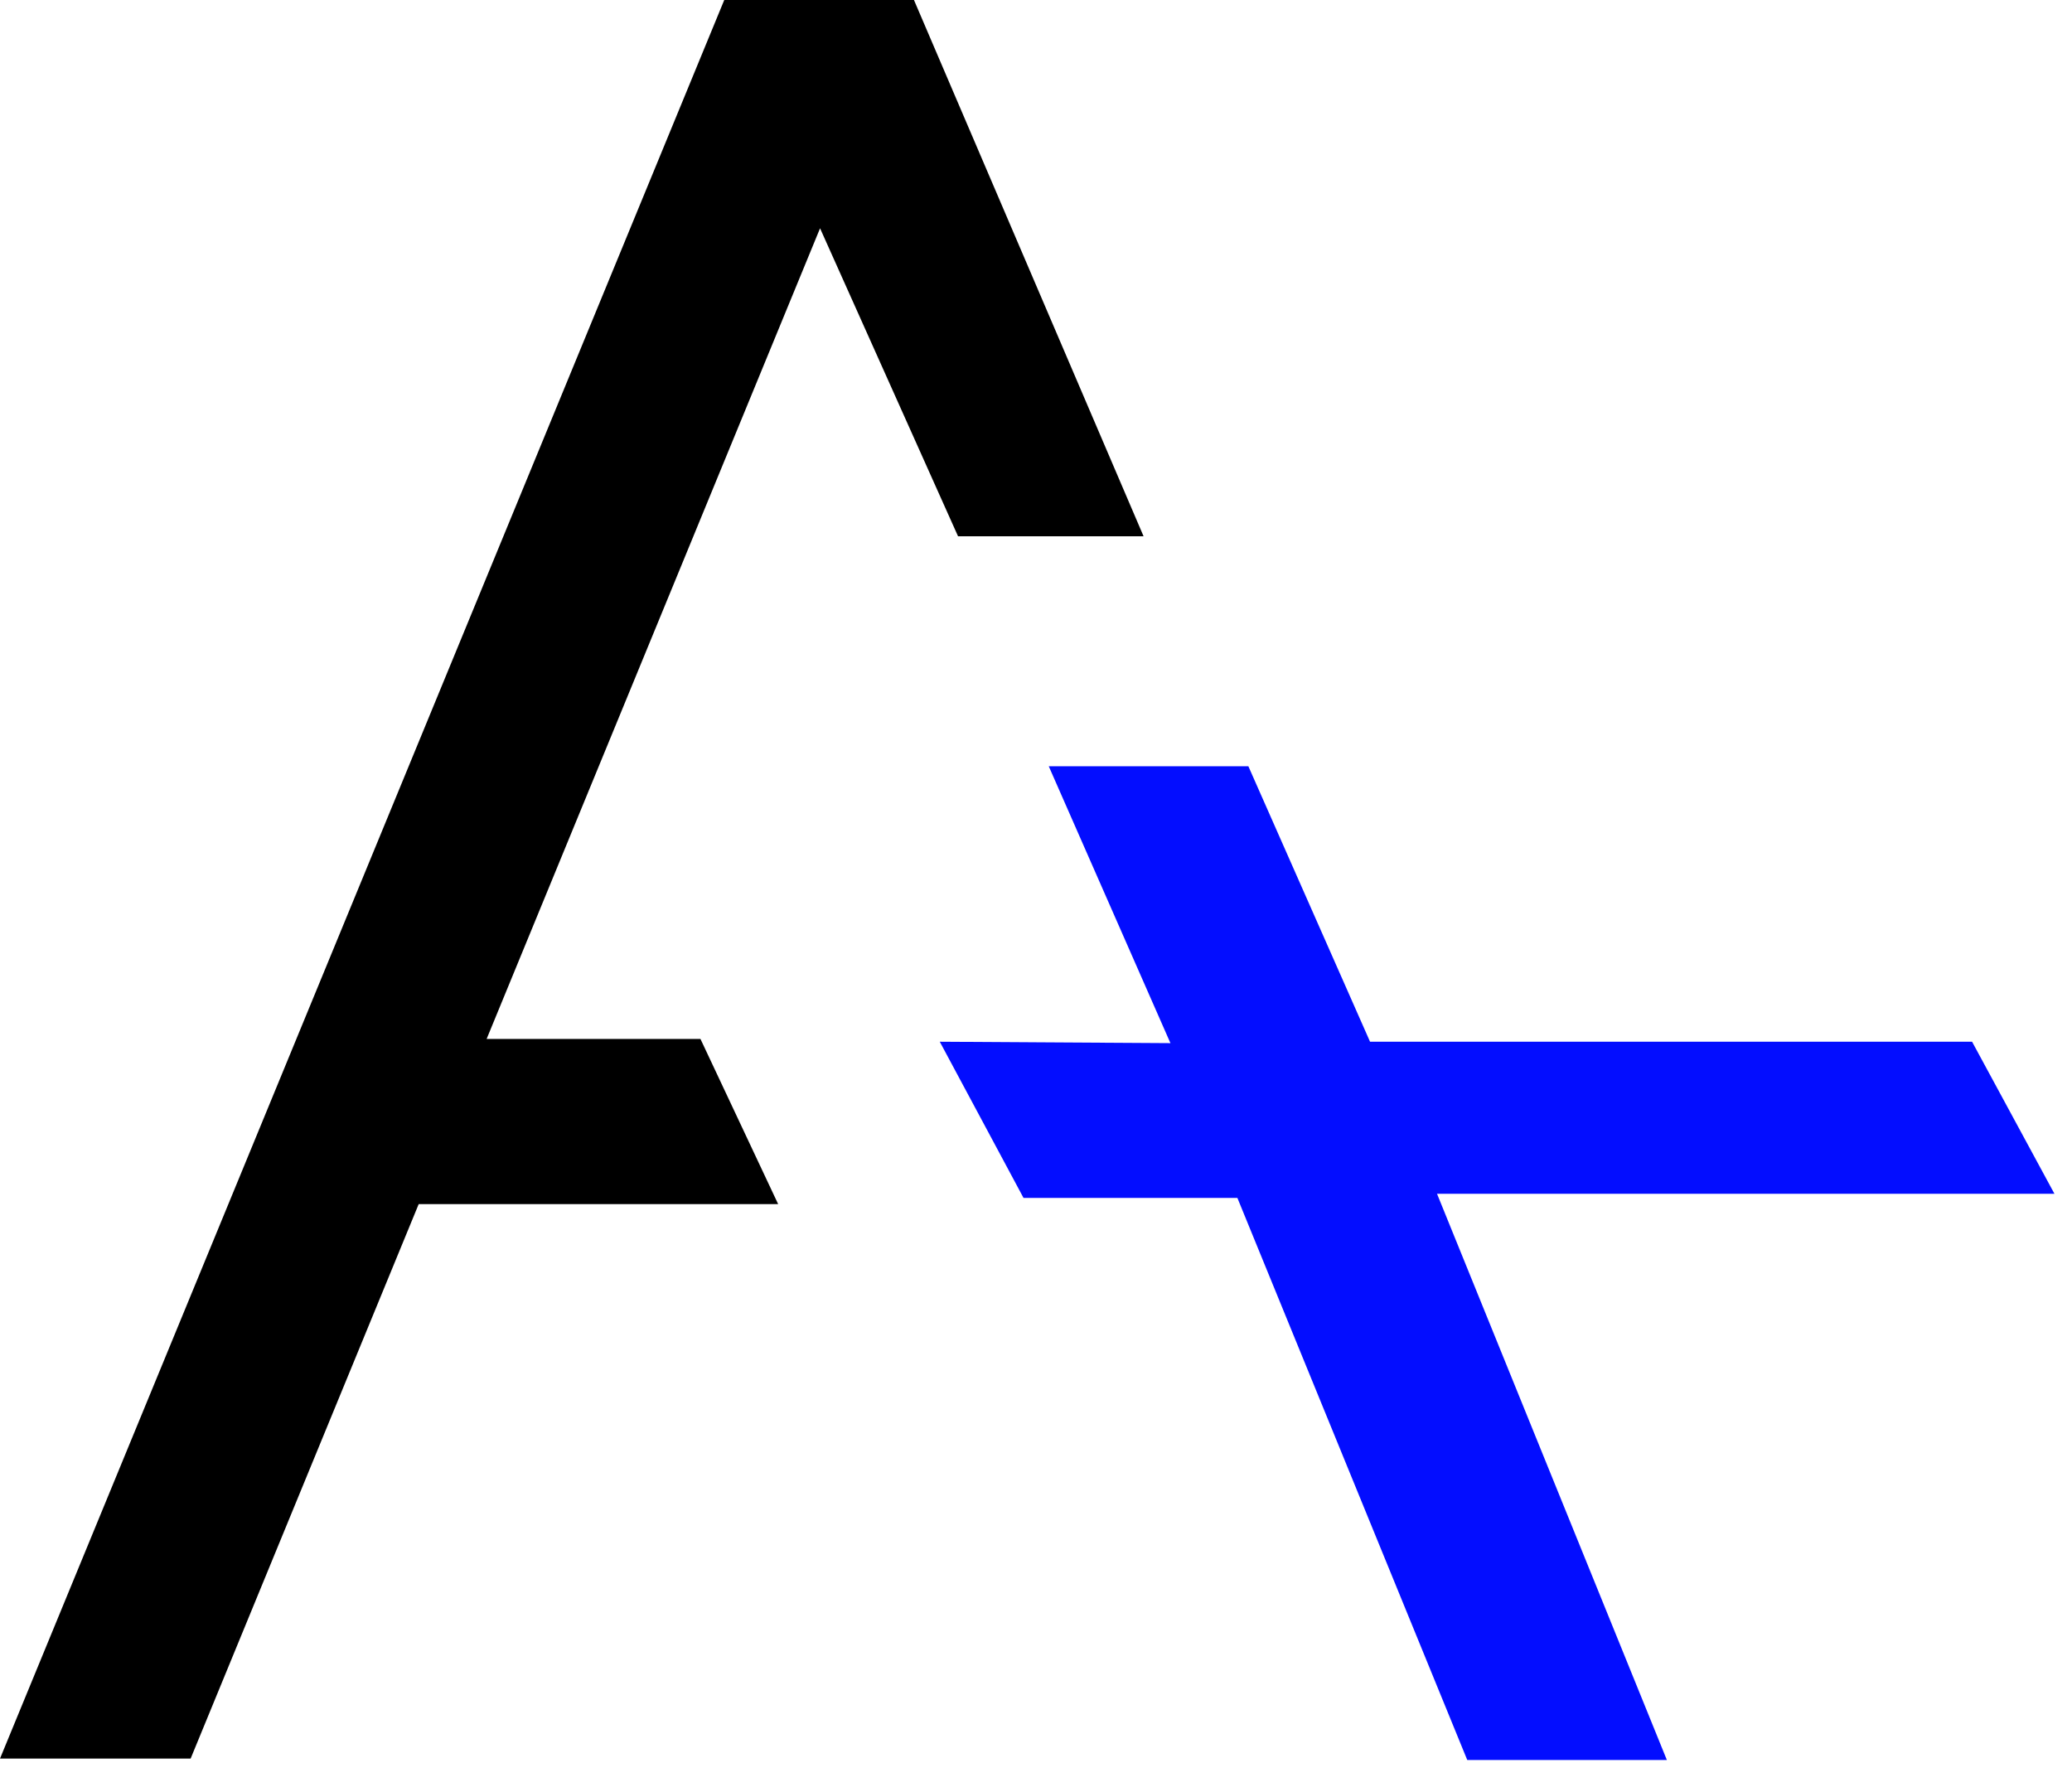
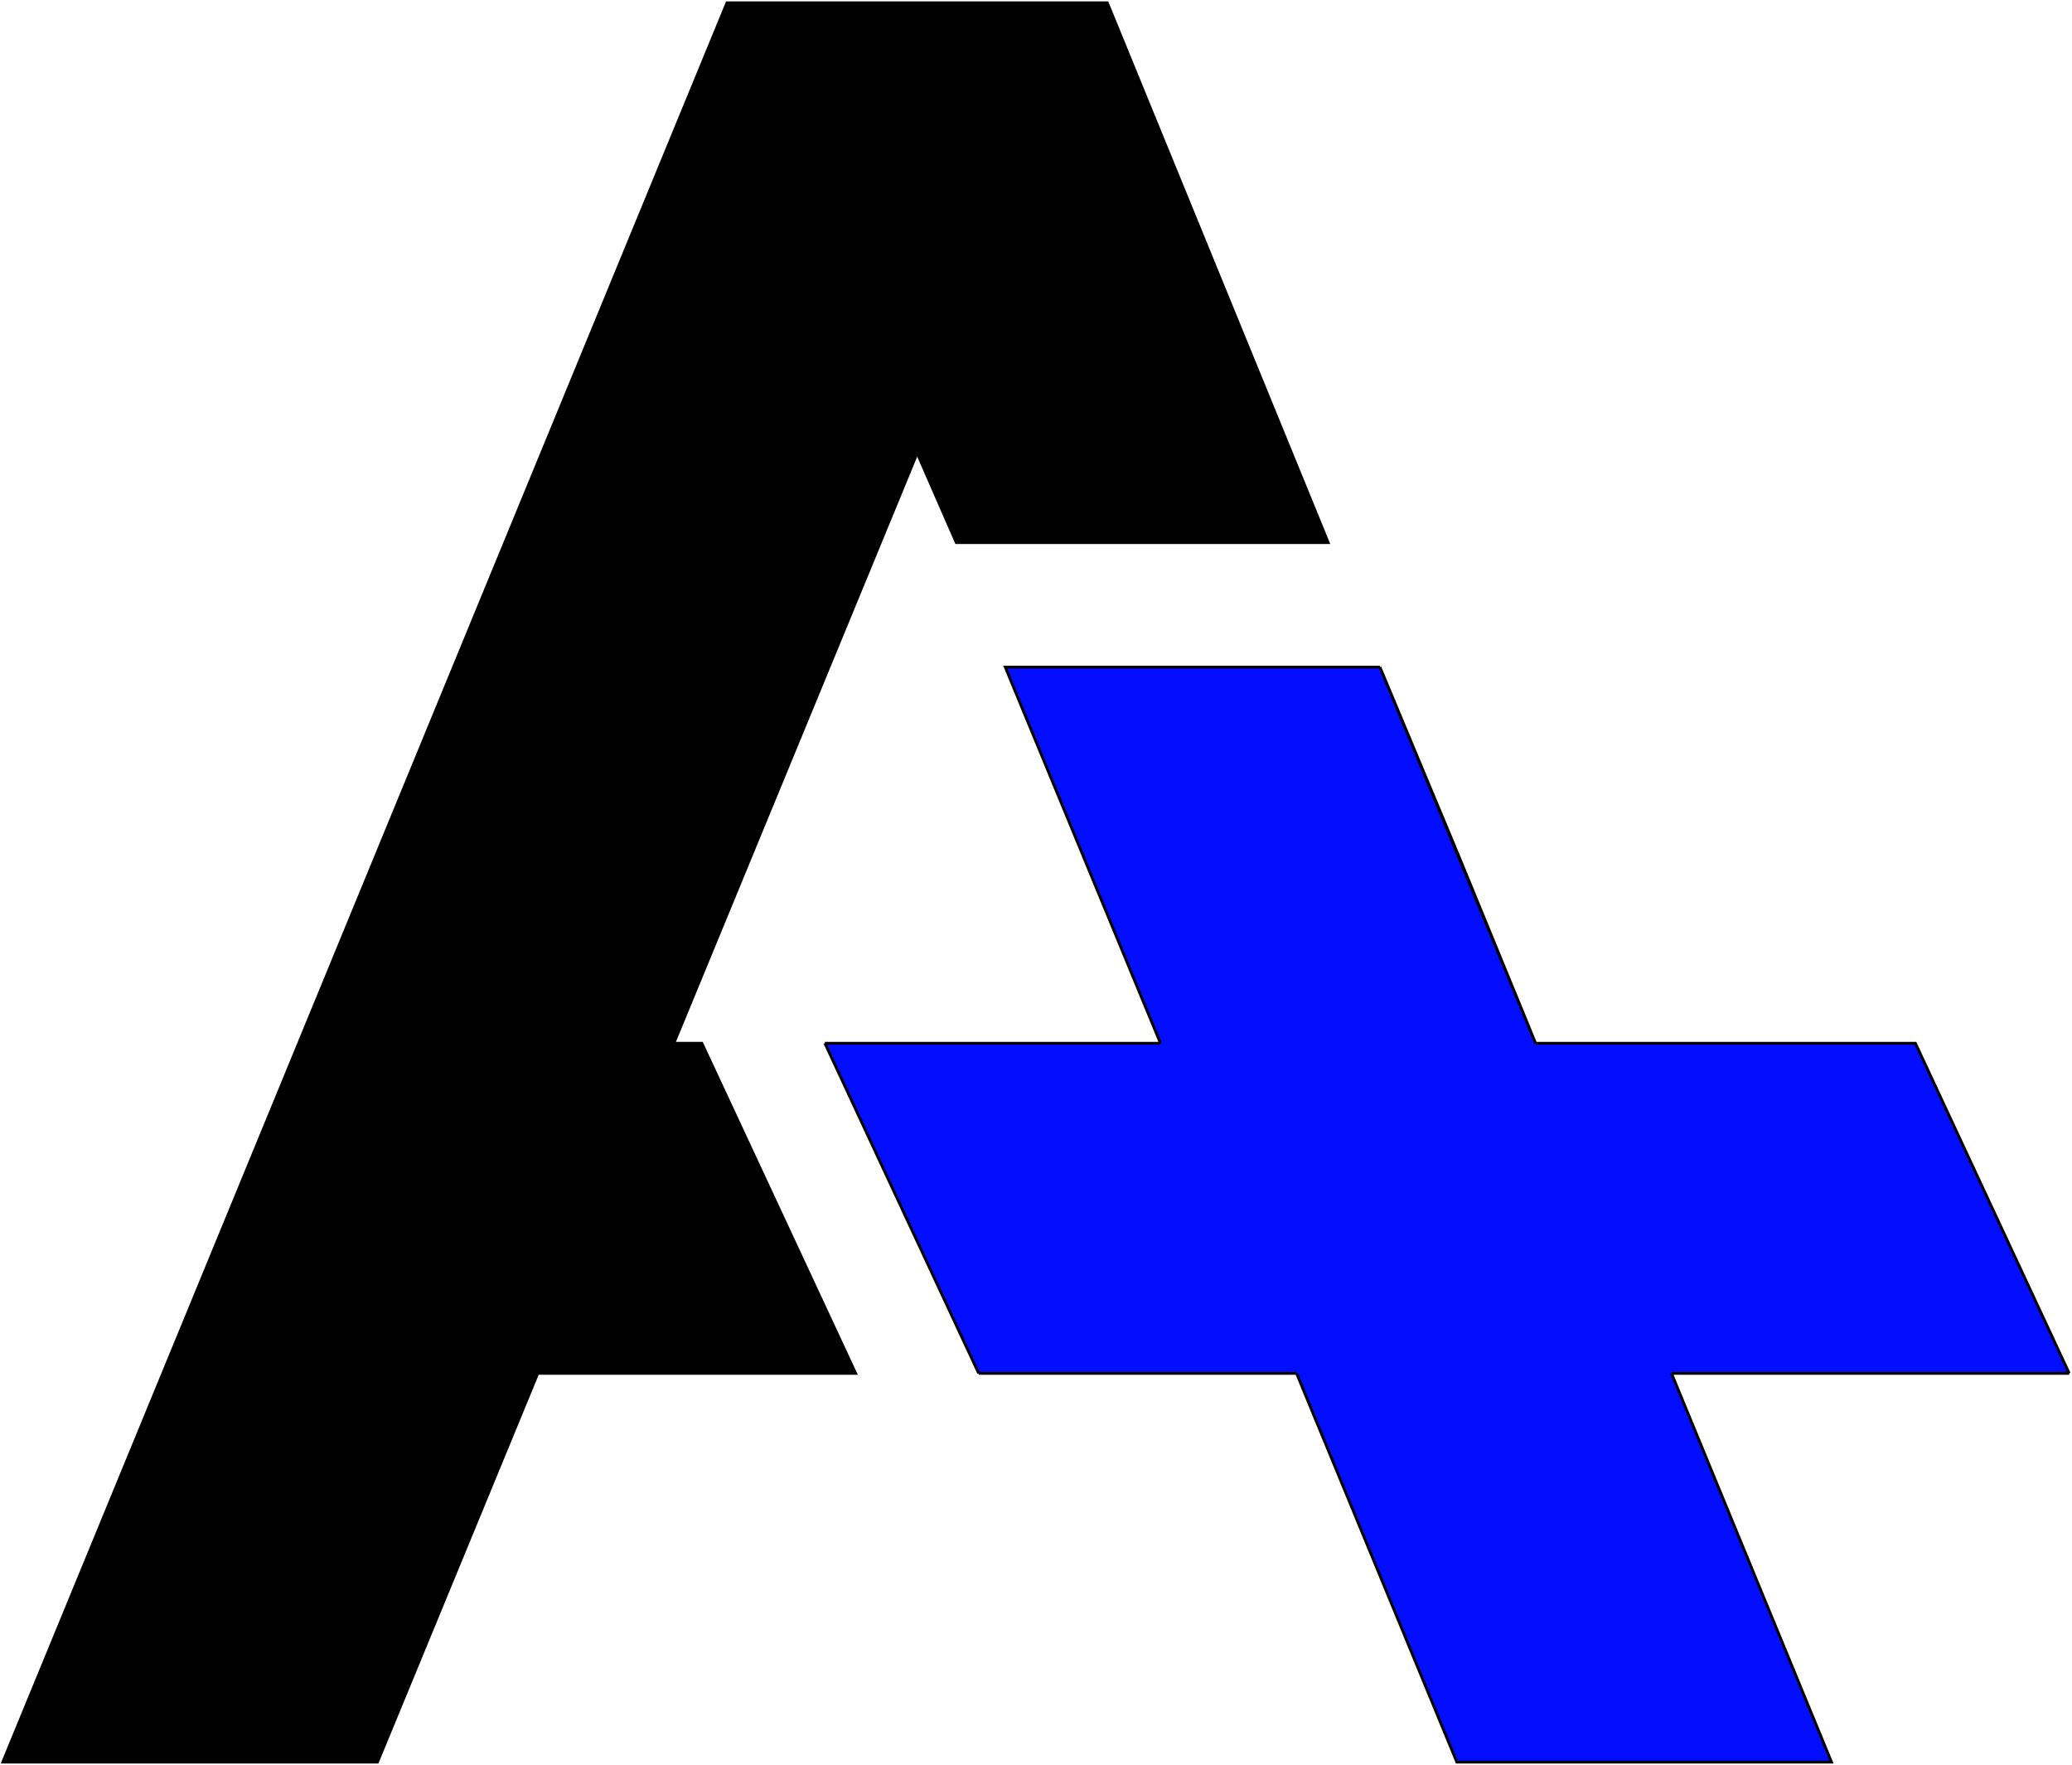
- <svg xmlns="http://www.w3.org/2000/svg" width="59" height="51" viewBox="0 0 59 51" fill="none">
-   <path d="M35.547 21.817H32.705H29.863L33.328 29.701L26.76 29.661L27.953 31.885L29.145 34.109H35.235L41.78 50.112H47.464L40.919 33.99H58.5L56.155 29.661H39.012L35.547 21.817Z" fill="#030DFF" />
-   <path d="M20.623 0L0 50.072H5.428L11.922 34.285H22.158L19.945 29.581H13.857L23.351 6.5L27.28 15.269H32.563L26.025 0H20.623Z" fill="black" />
+ <svg xmlns="http://www.w3.org/2000/svg" width="741" height="631" viewBox="0 0 741 631" fill="none">
+   <path d="M260 1L1 630H135L192.323 491H306L278.5 432L251 373H240.985L328 162L342 194H475L396 1H260Z" fill="black" />
+   <path d="M655 630H521L463.677 491H406.839H350L295 373H355.008H415.015L359.5 238.5H493.5L521.731 306.154L549.177 373H602.772H685L740 491H654.603H597.765L655 630Z" fill="#030DFF" />
+   <path d="M295 373L350 491M295 373H355.008H415.015M295 373H415.015M350 491H406.839H463.677M350 491H463.677M463.677 491L521 630H655L597.765 491M415.015 373L359.5 238.5H493.5M597.765 491H654.603H740M597.765 491H740M740 491L685 373H602.772H549.177M549.177 373L521.731 306.154L493.5 238.5M549.177 373L493.5 238.5M1 630L260 1H396L475 194H342L328 162L240.985 373H251L278.5 432L306 491H192.323L135 630H1Z" stroke="black" />
</svg>
